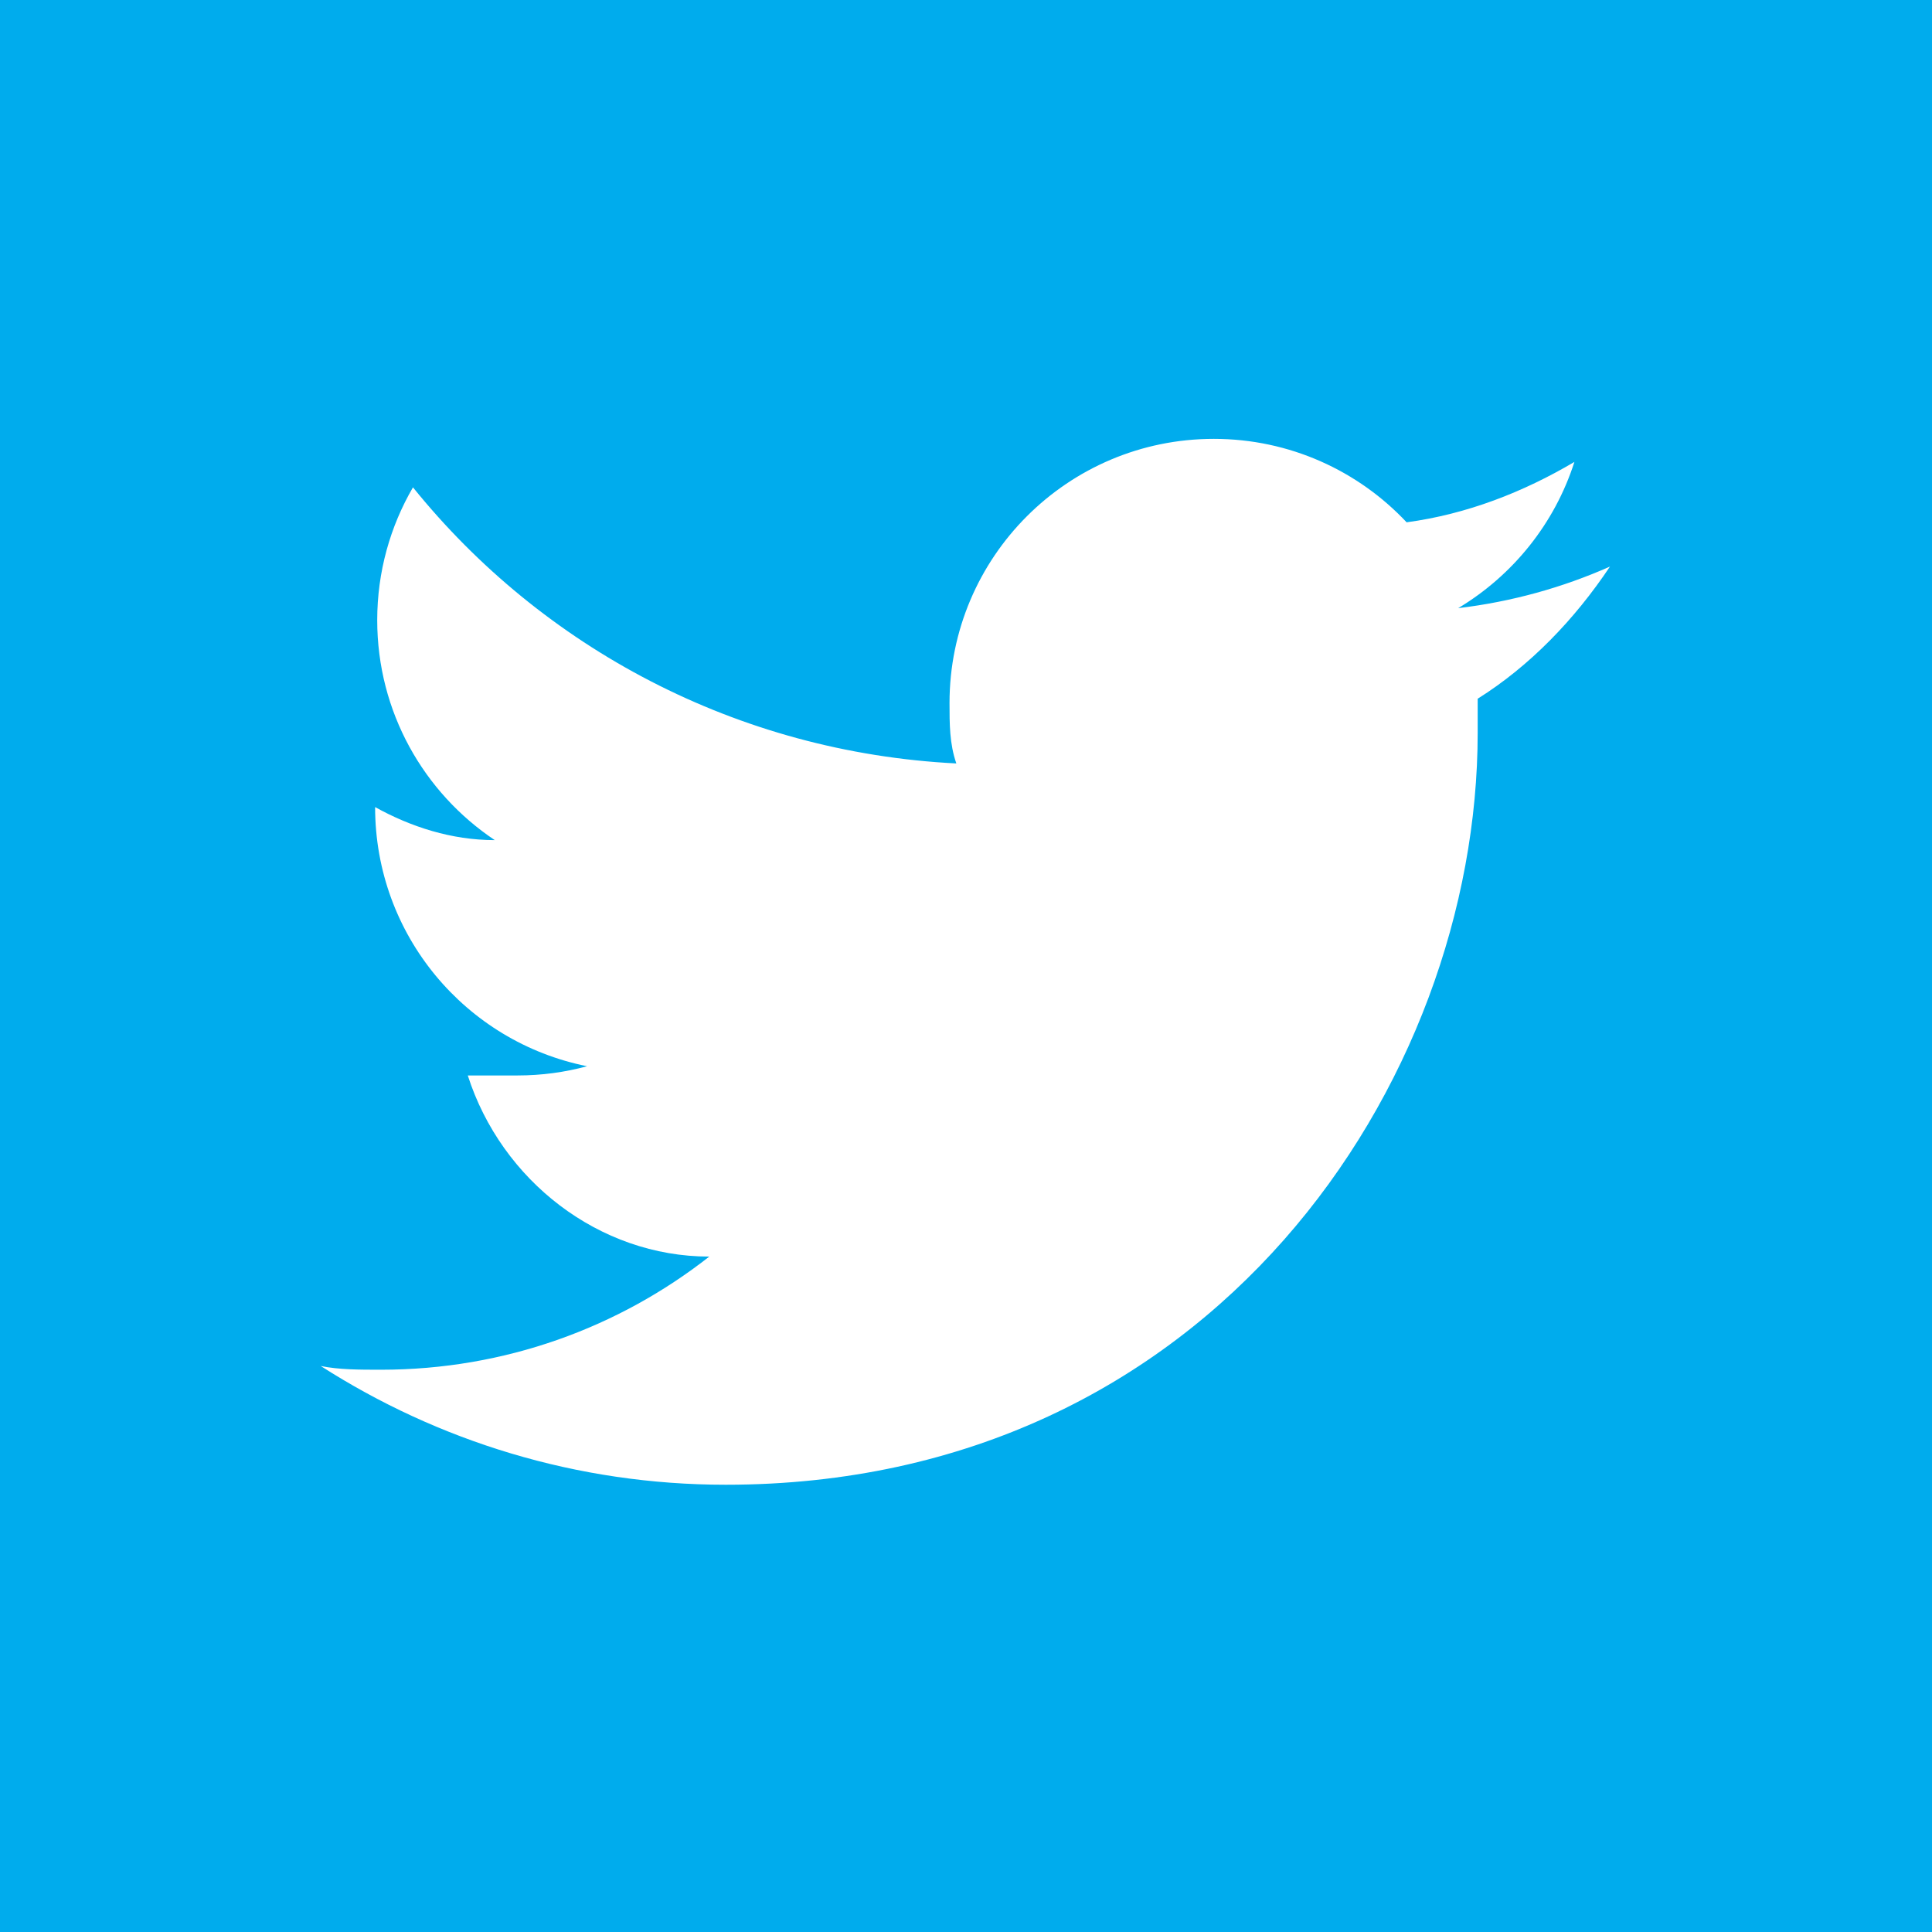
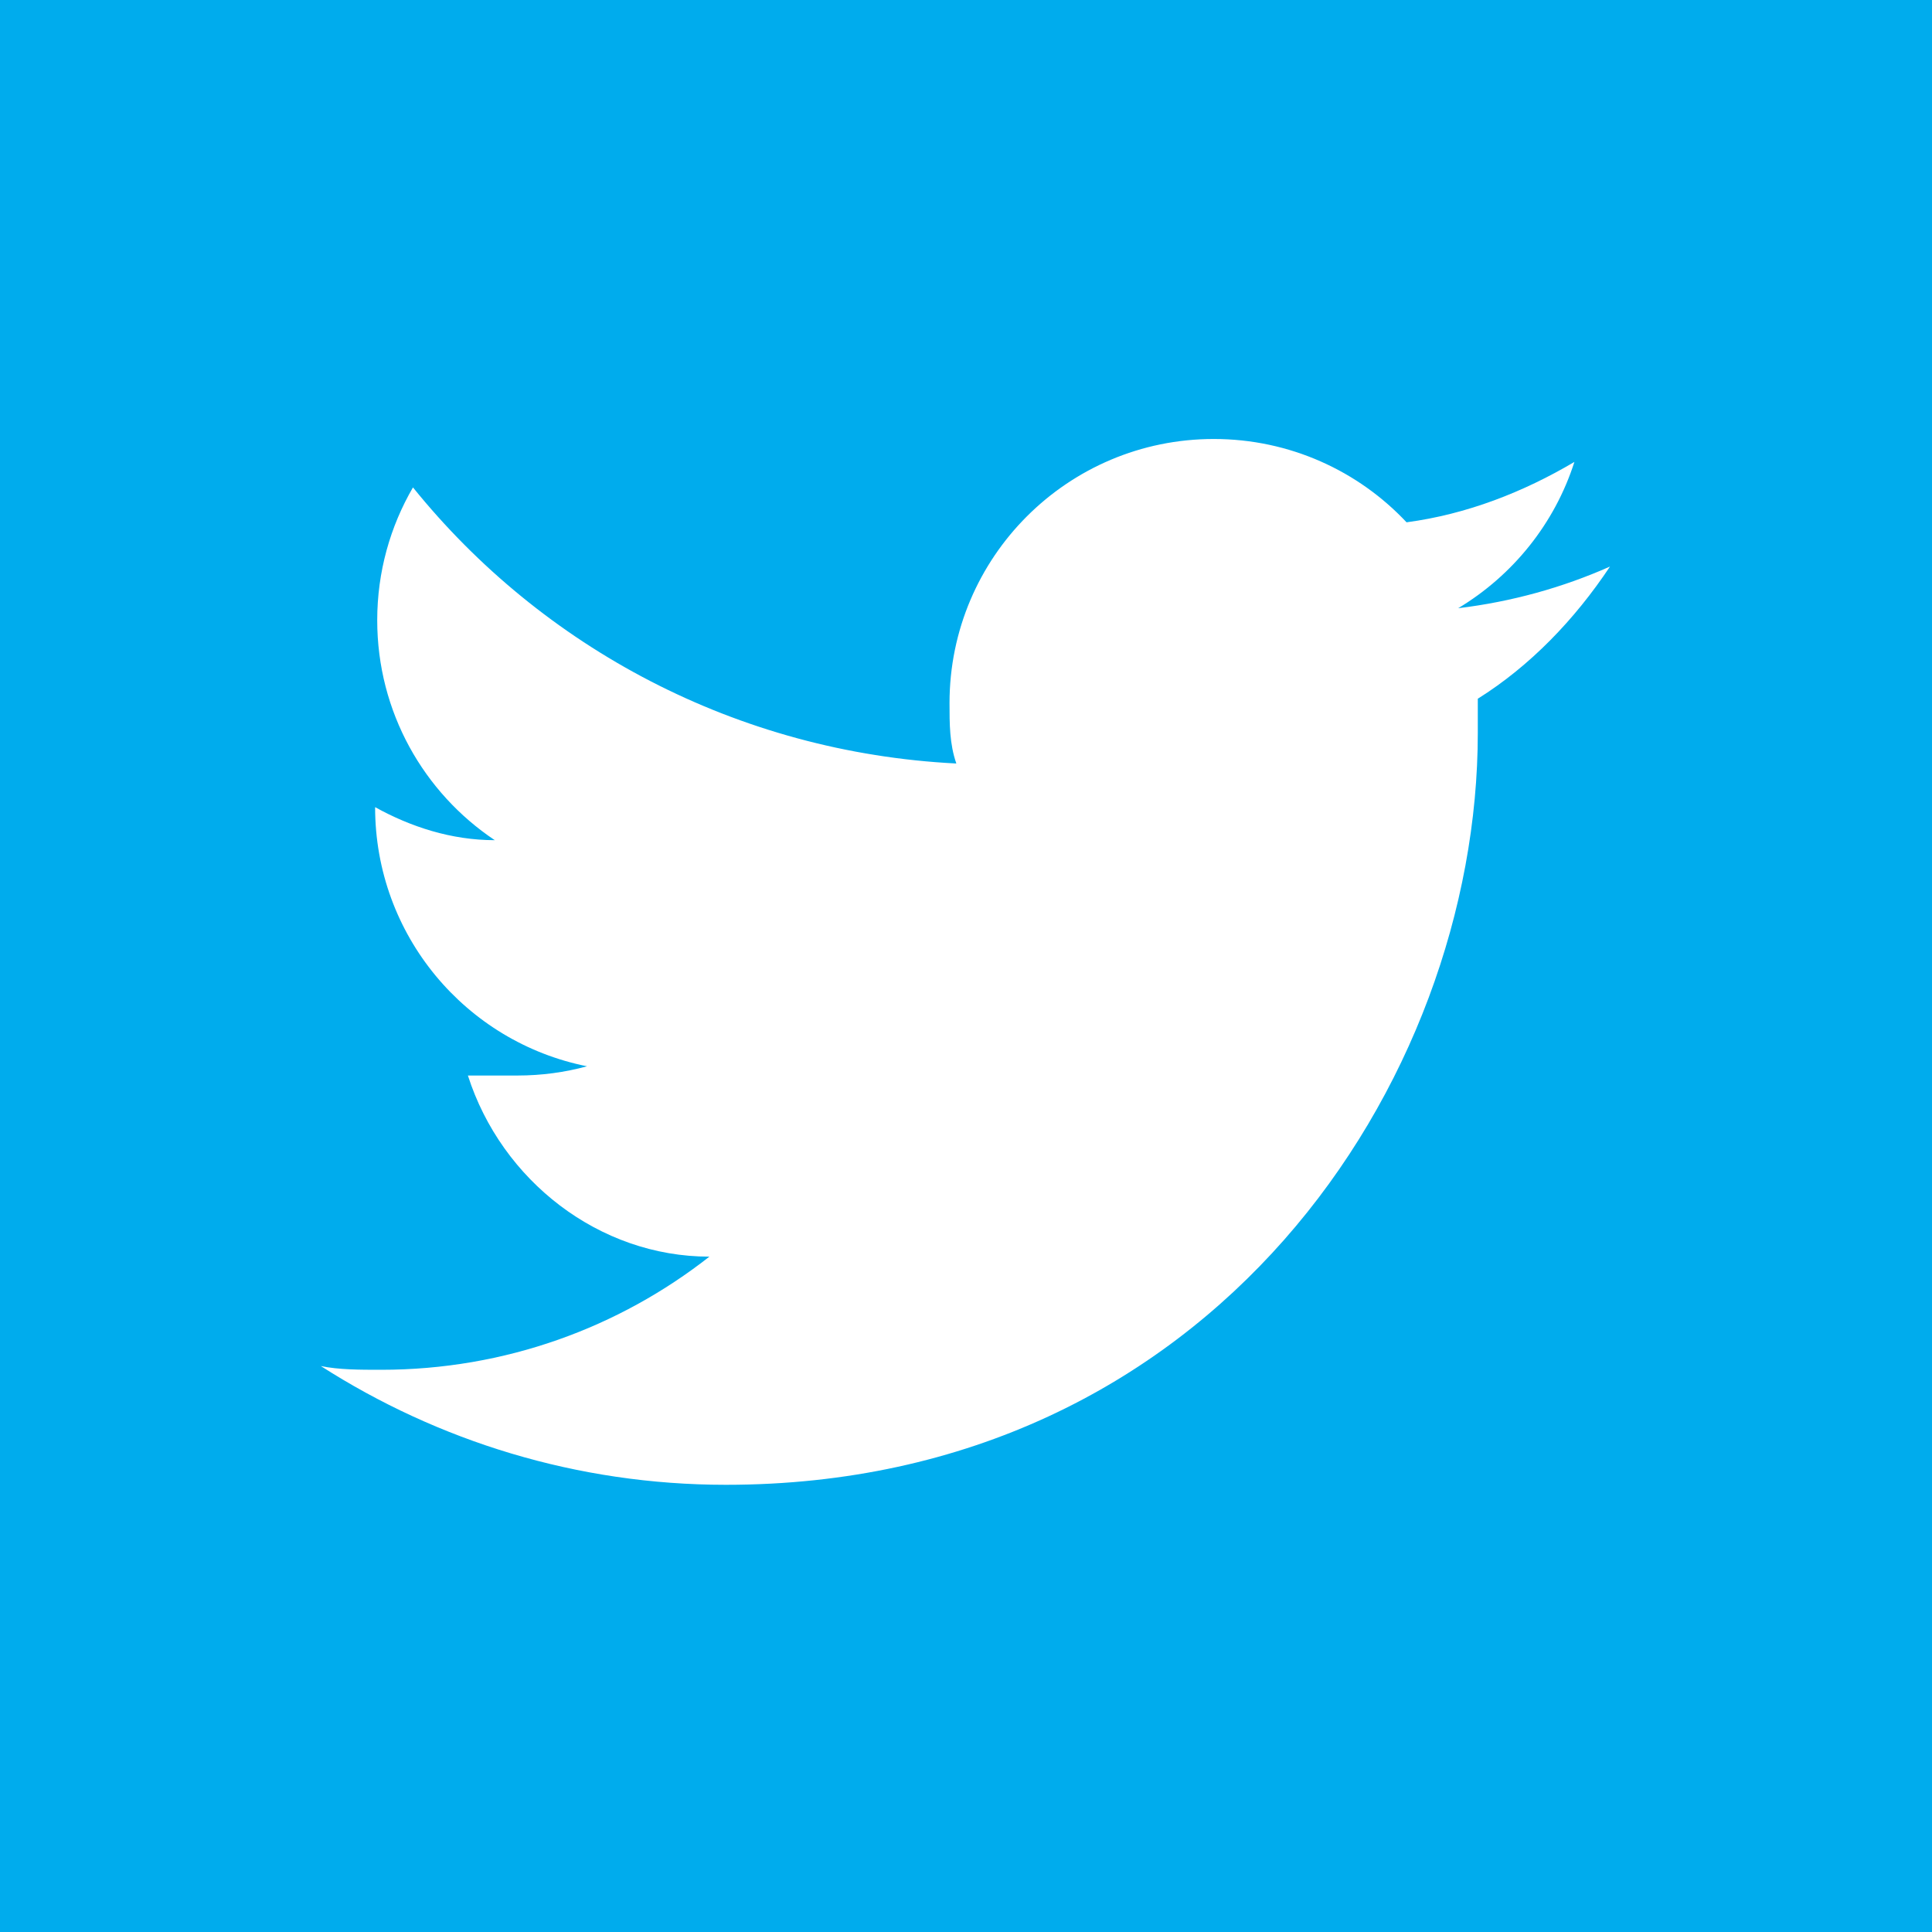
- <svg xmlns="http://www.w3.org/2000/svg" version="1.1" baseProfile="full" x="0px" y="0px" width="32px" height="32px" viewBox="0 0 32 32" enable-background="new 0 0 32 32" xml:space="preserve">
-   <rect fill="#00aced" width="32" height="32" />
-   <path fill="#ffffff" d="M26.666,9.384c-0.784,0.348-1.628,0.583-2.514,0.689c0.904-0.542,1.598-1.399,1.925-2.422c-0.846,0.5-1.782,0.866-2.779,1c-0.798-0.851-1.936-1.382-3.194-1.382c-2.418,0-4.377,1.959-4.377,4.376c0,0.343,0,0.677,0.113,1c-3.638-0.183-6.863-1.925-9-4.573c-0.376,0.646-0.592,1.398-0.592,2.2c0,1.519,0.772,2.858,1.947,3.643c-0.717-0-1.392-0.22-1.982-0.547c0,0,0,0,0,0c0,2.12,1.5,3.889,3.511,4.292c-0.367,0.1-0.754,0.153-1.153,0.153c-0.282,0-0.556-0-0.823-0c0.557,1.739,2.173,3,4,3c-1.498,1.175-3.385,1.874-5.436,1.874c-0.354,0-0.702-0-1-0.062c1.937,1.241,4.237,1.967,6.709,1.967c8.051,0,12.454-6.669,12.454-12.453c0-0.19-0-0.378-0-0.566C25.338,11.032,26.08,10.262,26.666,9.384z" />
+ <svg xmlns="http://www.w3.org/2000/svg" baseProfile="full" width="32" height="32" viewBox="0 0 32 32">
+   <path fill="#00aced" d="M0 0h32v32H0z" />
+   <path fill="#fff" d="M26.666 9.384c-.784.348-1.628.583-2.514.69.904-.543 1.598-1.4 1.925-2.423-.846.5-1.782.867-2.78 1-.797-.85-1.935-1.38-3.193-1.38-2.418 0-4.377 1.958-4.377 4.375 0 .343 0 .677.113 1-3.638-.183-6.863-1.925-9-4.573-.376.646-.592 1.398-.592 2.2 0 1.52.772 2.858 1.947 3.643-.717 0-1.392-.22-1.982-.547 0 2.12 1.5 3.89 3.51 4.292-.366.1-.753.153-1.152.153H7.75c.557 1.74 2.173 3 4 3-1.498 1.175-3.385 1.874-5.436 1.874-.354 0-.702 0-1-.062 1.937 1.24 4.237 1.967 6.71 1.967 8.05 0 12.453-6.67 12.453-12.453v-.567c.863-.54 1.605-1.31 2.19-2.19z" />
</svg>
